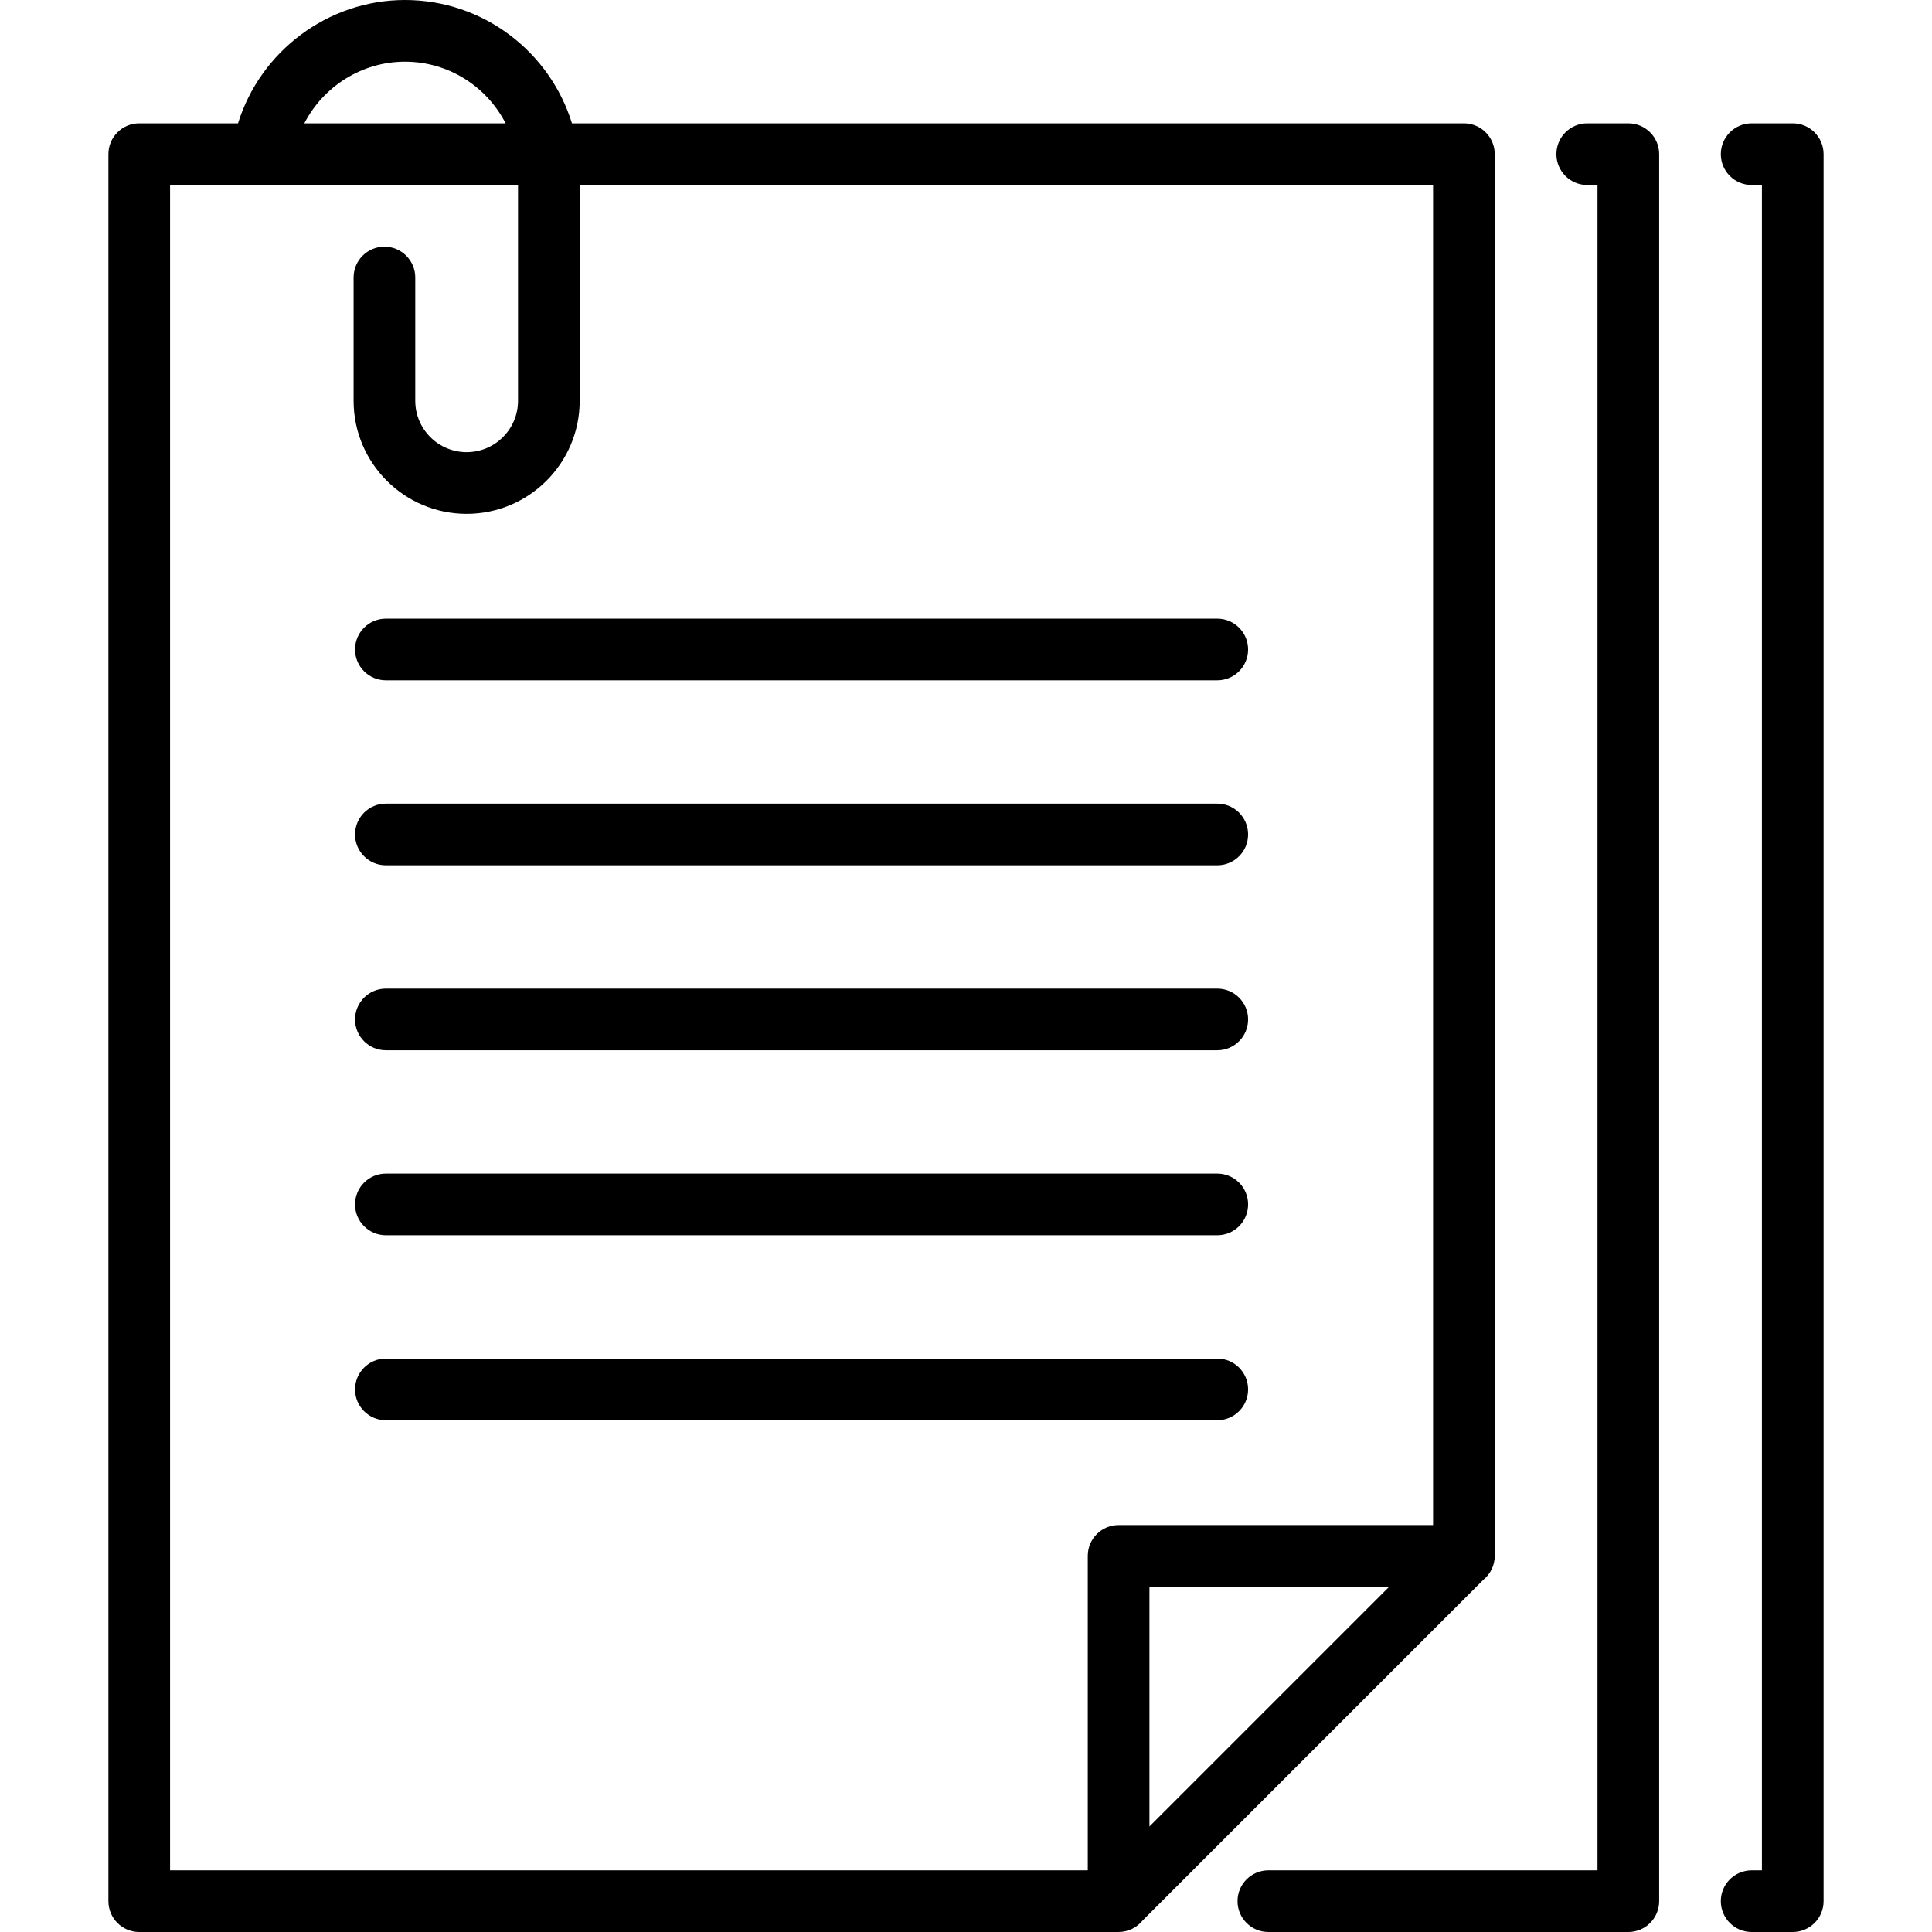
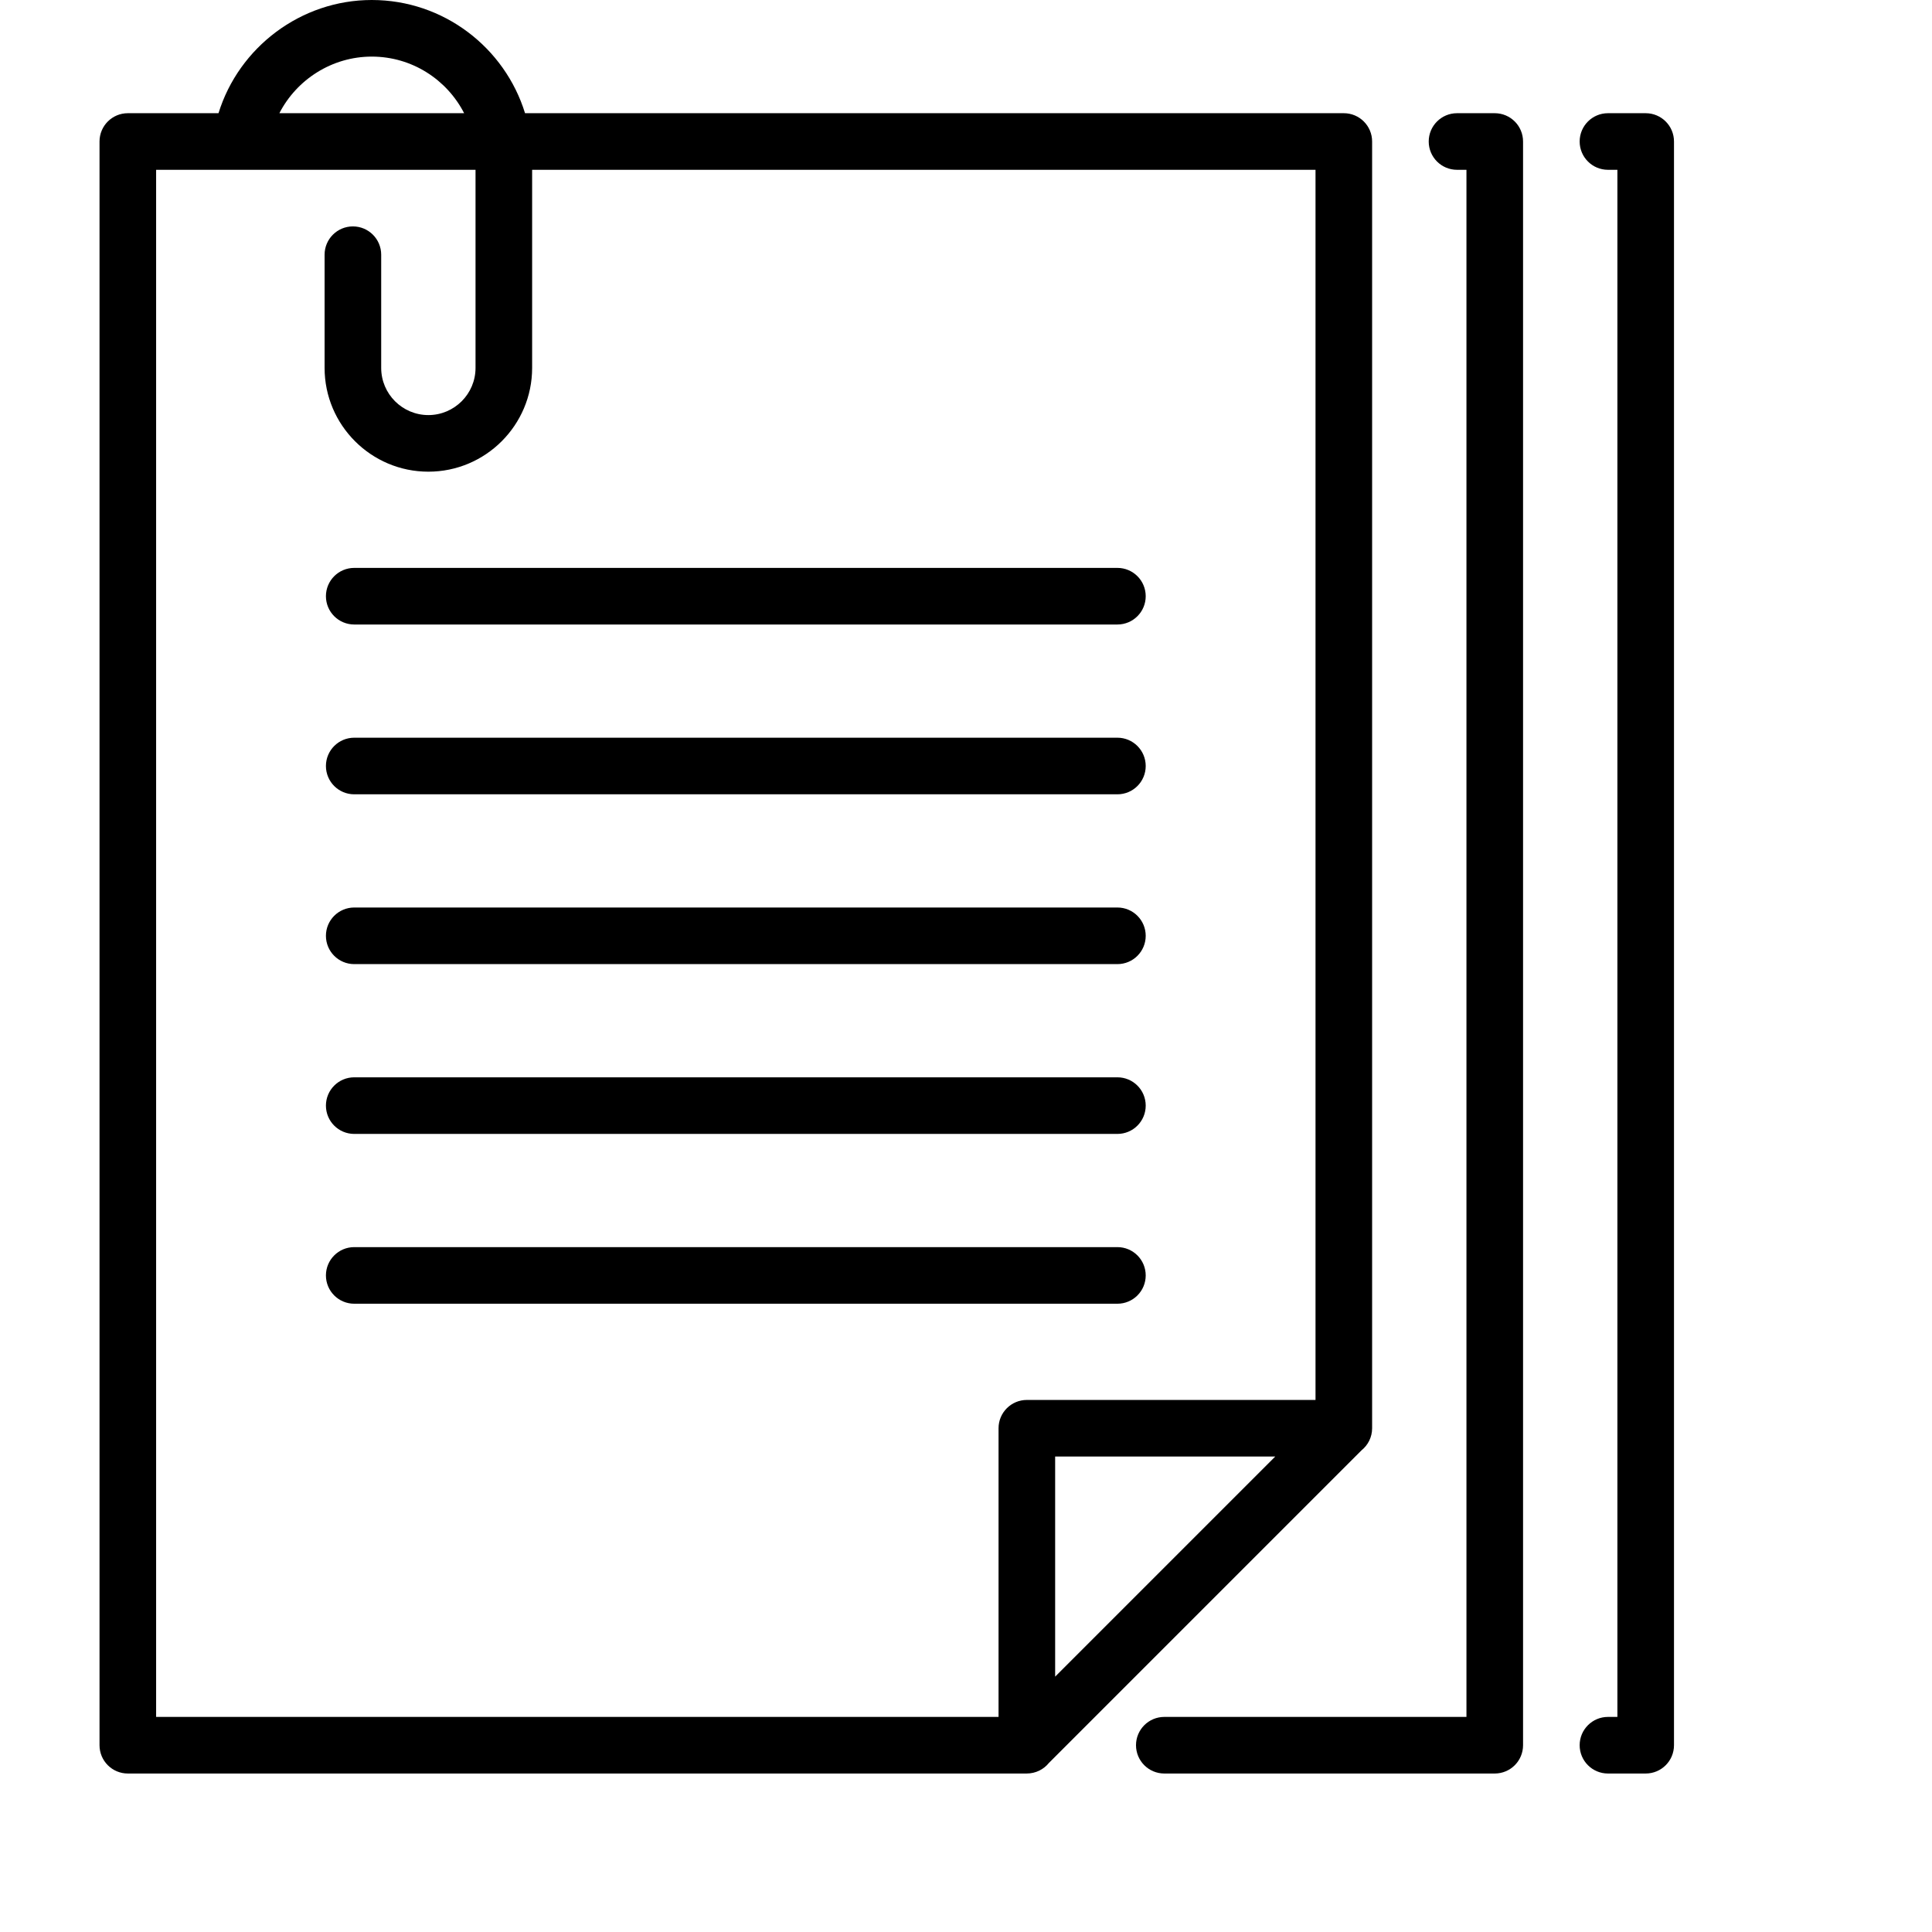
- <svg xmlns="http://www.w3.org/2000/svg" version="1.1" id="Capa_1" x="0px" y="0px" viewBox="0 0 470 470" xml:space="preserve">
+ <svg xmlns="http://www.w3.org/2000/svg" version="1.1" id="Capa_1" x="0px" y="0px" viewBox="0 0 512 512" xml:space="preserve">
  <g>
    <path d="M360.828,384.339c1.705-1.374,2.798-3.478,2.798-5.839c0-0.066,0-341,0-341c0-4.143-3.357-7.5-7.5-7.5H139.141   C133.79,12.647,117.605,0,98.52,0C79.742,0,63.311,12.514,57.906,30H33.874c-4.143,0-7.5,3.357-7.5,7.5v425   c0,4.143,3.357,7.5,7.5,7.5h238.187c2.425,0,4.527-1.092,5.902-2.794L360.828,384.339z M279.626,444.328V386h58.327   L279.626,444.328z M98.52,15c10.663,0,19.922,6.105,24.482,15H74.036C78.64,21.052,88.011,15,98.52,15z M41.374,45h84.646v52.5   c0,6.893-5.607,12.5-12.5,12.5s-12.5-5.607-12.5-12.5v-30c0-4.143-3.357-7.5-7.5-7.5s-7.5,3.357-7.5,7.5v30   c0,15.163,12.337,27.5,27.5,27.5s27.5-12.337,27.5-27.5V45h207.606v326h-76.5c-4.143,0-7.5,3.357-7.5,7.5V455H41.374V45z" />
    <path d="M296.126,345.5c4.143,0,7.5-3.357,7.5-7.5s-3.357-7.5-7.5-7.5H93.874c-4.143,0-7.5,3.357-7.5,7.5s3.357,7.5,7.5,7.5   H296.126z" />
    <path d="M93.874,300.5h202.252c4.143,0,7.5-3.357,7.5-7.5s-3.357-7.5-7.5-7.5H93.874c-4.143,0-7.5,3.357-7.5,7.5   S89.731,300.5,93.874,300.5z" />
    <path d="M93.874,255.5h202.252c4.143,0,7.5-3.357,7.5-7.5s-3.357-7.5-7.5-7.5H93.874c-4.143,0-7.5,3.357-7.5,7.5   S89.731,255.5,93.874,255.5z" />
    <path d="M93.874,210.5h202.252c4.143,0,7.5-3.357,7.5-7.5s-3.357-7.5-7.5-7.5H93.874c-4.143,0-7.5,3.357-7.5,7.5   S89.731,210.5,93.874,210.5z" />
    <path d="M93.874,165.5h202.252c4.143,0,7.5-3.357,7.5-7.5s-3.357-7.5-7.5-7.5H93.874c-4.143,0-7.5,3.357-7.5,7.5   S89.731,165.5,93.874,165.5z" />
    <path d="M396.126,30h-10c-4.143,0-7.5,3.357-7.5,7.5s3.357,7.5,7.5,7.5h2.5v410h-80.072c-4.143,0-7.5,3.357-7.5,7.5   s3.357,7.5,7.5,7.5h87.572c4.143,0,7.5-3.357,7.5-7.5v-425C403.626,33.357,400.269,30,396.126,30z" />
    <path d="M436.126,30h-10c-4.143,0-7.5,3.357-7.5,7.5s3.357,7.5,7.5,7.5h2.5v410h-2.5c-4.143,0-7.5,3.357-7.5,7.5s3.357,7.5,7.5,7.5   h10c4.143,0,7.5-3.357,7.5-7.5v-425C443.626,33.357,440.269,30,436.126,30z" />
  </g>
  <g>
</g>
  <g>
</g>
  <g>
</g>
  <g>
</g>
  <g>
</g>
  <g>
</g>
  <g>
</g>
  <g>
</g>
  <g>
</g>
  <g>
</g>
  <g>
</g>
  <g>
</g>
  <g>
</g>
  <g>
</g>
  <g>
</g>
</svg>
